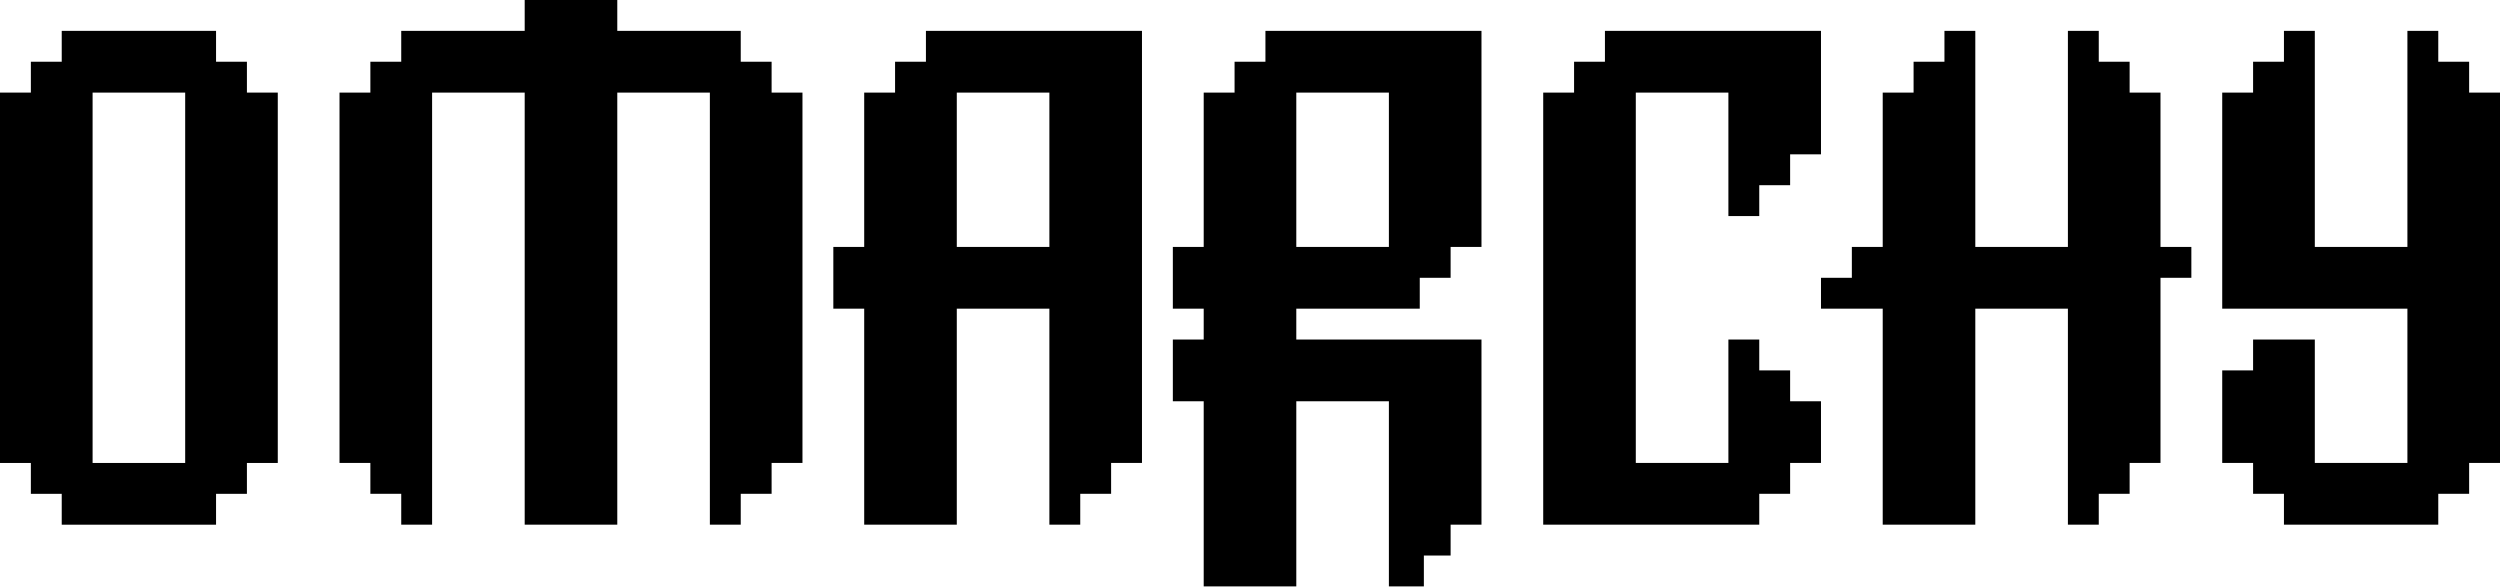
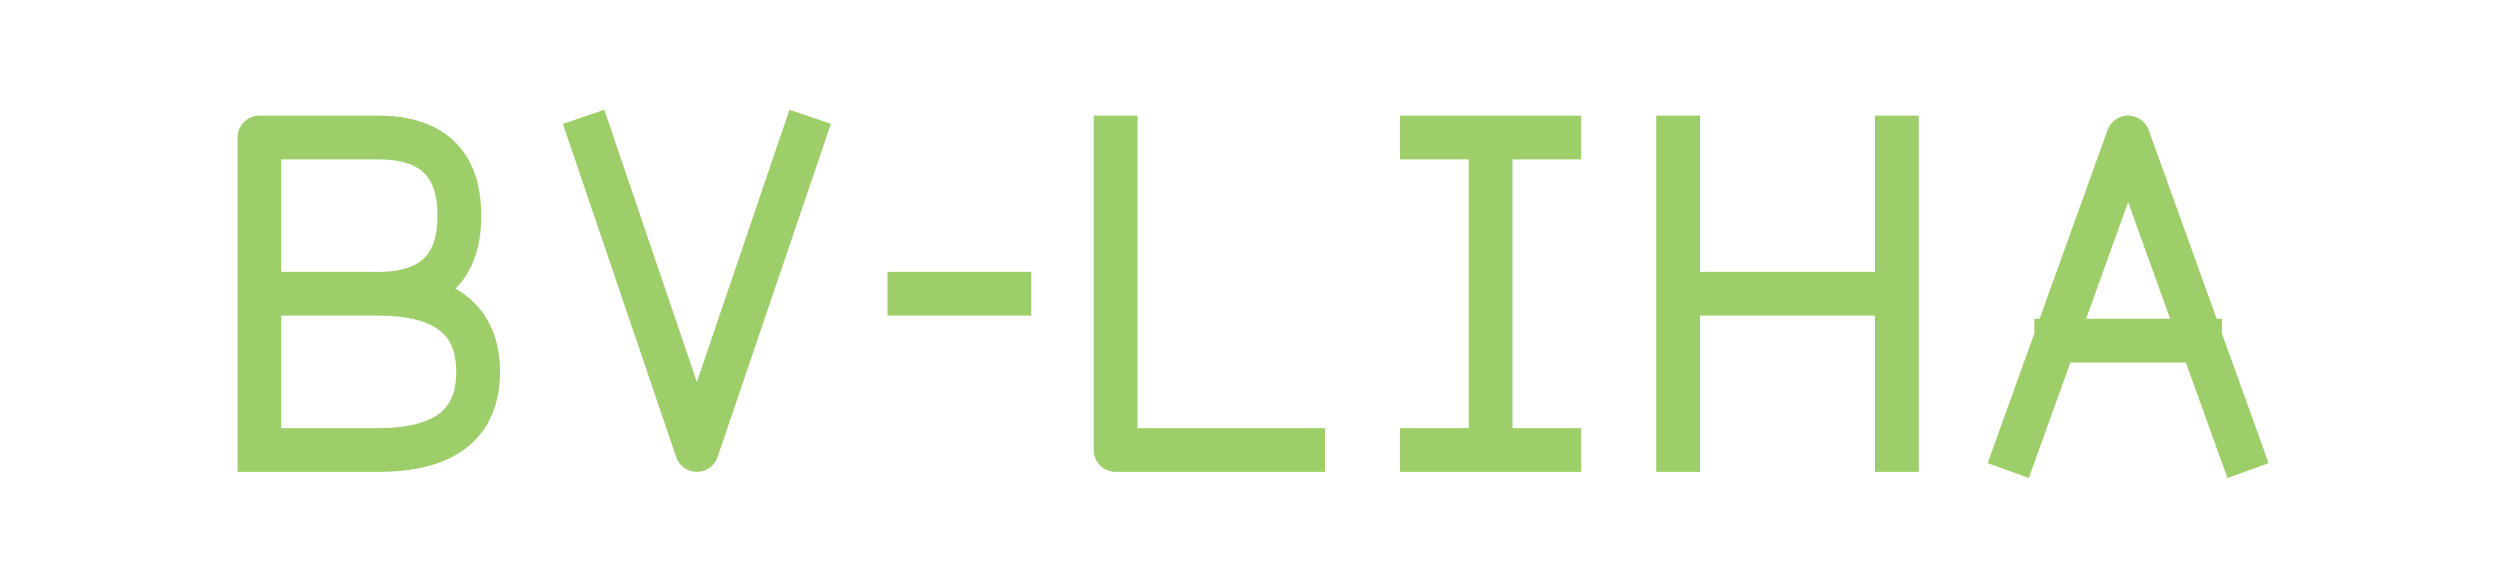
- <svg xmlns="http://www.w3.org/2000/svg" fill="none" height="285" viewBox="0 0 1215 285" width="1215">
-   <g fill="#000">
-     <path clip-rule="evenodd" d="m720 120h-15v15h-14.998v14.999l-60.002.001v15.002l90-.002v.002h.002l-.002 89.998h-15v15h-13v15h-17v-89.998h-45v90l-45-.002v-89.998h-14.998v-30h14.998v-15.002h-14.998v-30.001h14.998v-75h15v-14.997h15v-15.002h105.002zm-90-.001h45v-74.997h-45z" fill-rule="evenodd" />
-     <path clip-rule="evenodd" d="m105 30.002h15v14.997h15v180.001h-15v15h-15v15.002h-75v-15.002h-15v-15h-15v-180.001h15v-14.997h15v-15.002h75zm-60 194.998h45v-179.998h-45z" fill-rule="evenodd" />
-     <path d="m300 15h60v15h15v14.999h15v180.001h-15v15h-15v15h-15l-.004-209.998h-44.994v-.002h-.002v210.002h-45v-210h-44.998v179.997h-.002v30.003h-15v-15.002h-15v-15h-14.998v-180.001h14.998v-14.999h15v-15h60v-15h45z" />
-     <path clip-rule="evenodd" d="m555 225h-15v15h-15v15h-15v-105.001l-44.998.001v105.002h-45.002v-105.002h-15v-30.001h15v-75h15.002v-14.997h15v-15.002h105zm-89.998-105.001h44.998v-74.997h-44.998z" fill-rule="evenodd" />
-     <path d="m885 75h-15v15h-15v15h-15v-59.998h-45v179.998h45v-59.998h15v14.997h15v15.001h15v30h-15v15h-15v15.002l-105-.002v-210.001h14.998v-14.997h15.002v-15.002h105z" />
-     <path d="m960 119.999h45v-104.999h15v15h15v14.999h15v75.001h15v15h-15v90h-15v15h-15v15h-15v-105h-45v105.002l-45-.002v-105h-30v-15h15v-15.001h15v-75h15v-14.997h15v-15.002h15z" />
-     <path d="m1125 119.999h45v-104.999h15v15h15v15h15v180h-15v15h-15v15.002l-75-.002v-15h-15v-15h-15v-45.001h15v-14.997-.002h30v60h45v-75h-90v-105.001h15v-14.997h15v-15.002h15z" />
+ <svg xmlns="http://www.w3.org/2000/svg" width="800" height="188" viewBox="0 0 800 188" role="img" aria-labelledby="titre description">
+   <g fill="none" stroke="#9ece6a" stroke-width="14" stroke-linecap="square" stroke-linejoin="round">
+     <g id="sigle">
+       <path transform="translate(83 44)" d="M0 100V0H38Q64 0 64 25T38 50H0M38 50Q70 50 70 75T38 100H0" />
+       <path transform="translate(189 44)" d="M0 0L34 100L68 0" />
+     </g>
+     <path transform="translate(291 44)" d="M0 50H32" />
+     <path transform="translate(357 44)" d="M0 0V100H60" />
+     <path transform="translate(455 44)" d="M0 0H44M22 0V100M0 100H44" />
+     <path transform="translate(537 44)" d="M0 0V100M70 0V100M0 50H70" />
+     <path transform="translate(645 44)" d="M0 100L36 0L72 100M13 65H59" />
  </g>
</svg>
